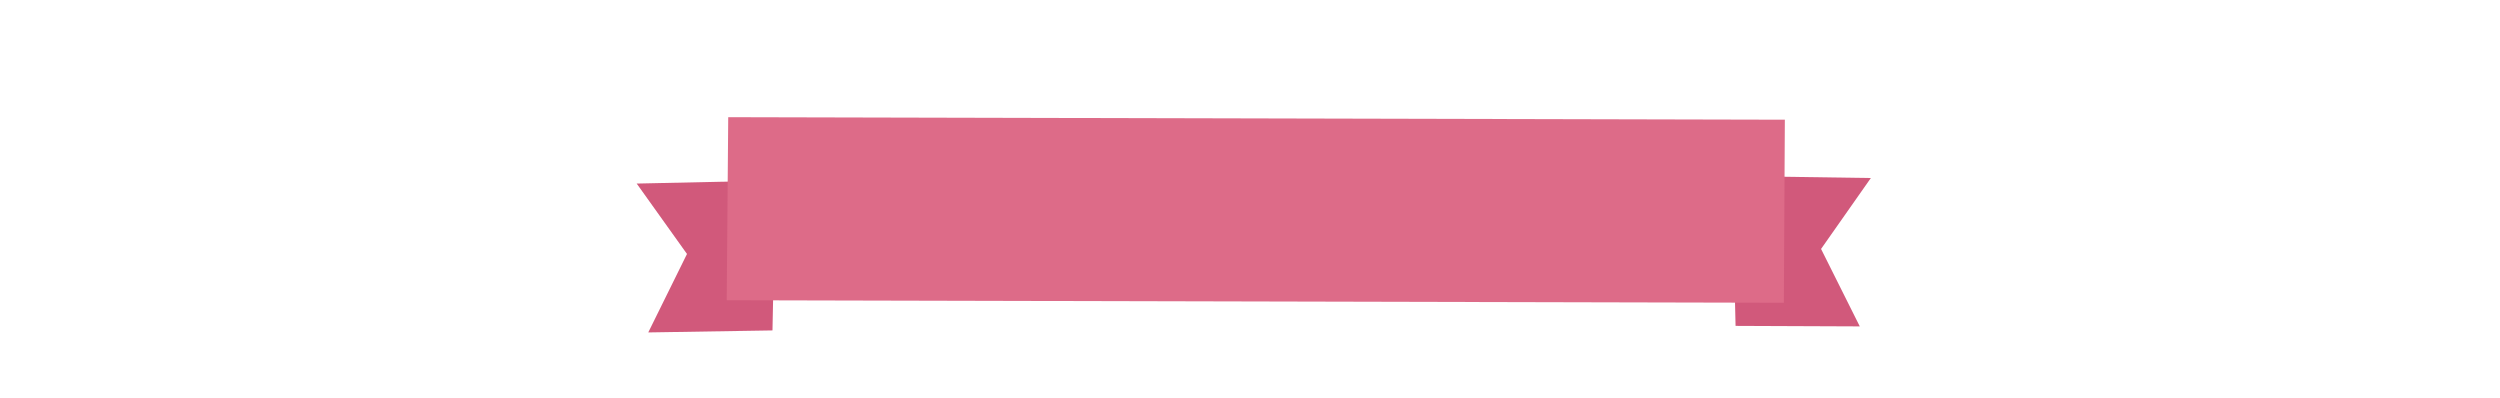
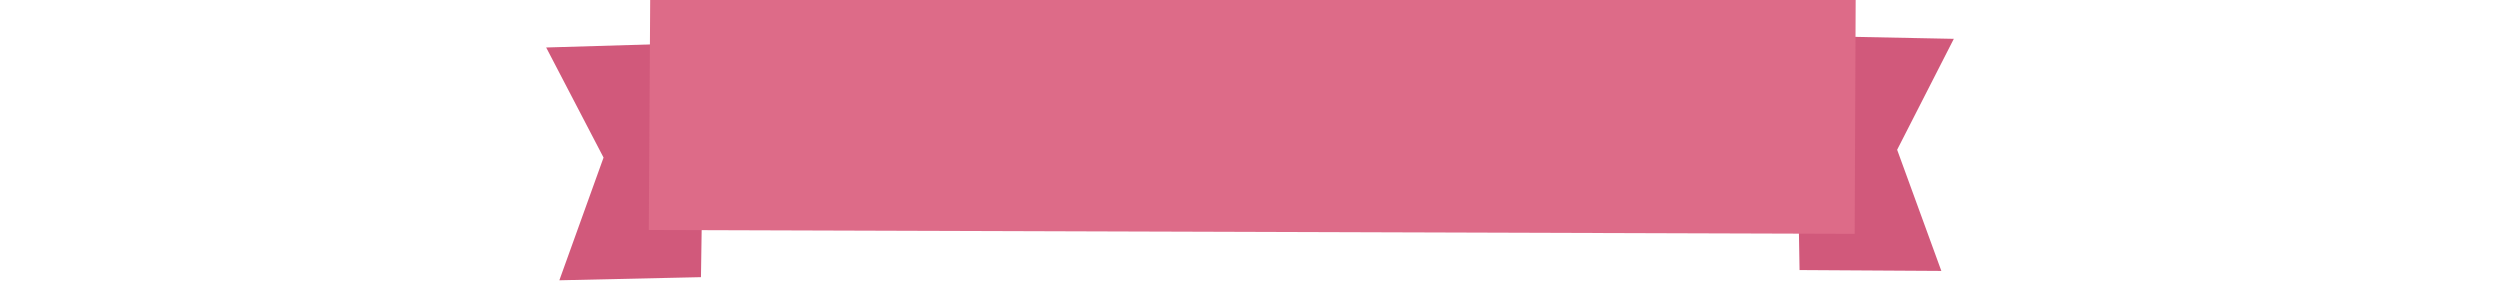
- <svg xmlns="http://www.w3.org/2000/svg" version="1.1" id="圖層_1" x="0px" y="0px" viewBox="0 0 497.1 79" style="enable-background:new 0 0 497.1 79;" xml:space="preserve">
+ <svg xmlns="http://www.w3.org/2000/svg" version="1.1" id="圖層_1" x="0px" y="0px" viewBox="0 0 1442.3 161.7" style="enable-background:new 0 0 1442.3 161.7;" xml:space="preserve">
  <style type="text/css">
	.st0{fill:#D1597B;}
	.st1{fill:#DD6B88;}
</style>
  <g>
    <g>
-       <polygon class="st0" points="154.2,35.9 126.6,36.5 136.6,50.5 128.9,66.1 153.6,65.7   " />
+       <polygon class="st0" points="406.4,24.7 315.1,27.4 348.2,90.9 322.7,161.7 404.4,159.9   " />
    </g>
    <g>
-       <polygon class="st0" points="344.4,35 372,35.4 362.1,49.5 369.8,64.9 345.1,64.8   " />
+       <polygon class="st0" points="1035.9,20.6 1127.2,22.4 1094.5,86.4 1120,156.3 1038.2,155.8   " />
    </g>
    <g>
-       <polygon class="st1" points="354.7,60.2 144.5,59.7 144.8,23.3 354.9,23.8   " />
+       <polygon class="st1" points="1070,134.9 374.3,132.7 375.3,-32.5 1070.7,-30.2   " />
    </g>
  </g>
</svg>
